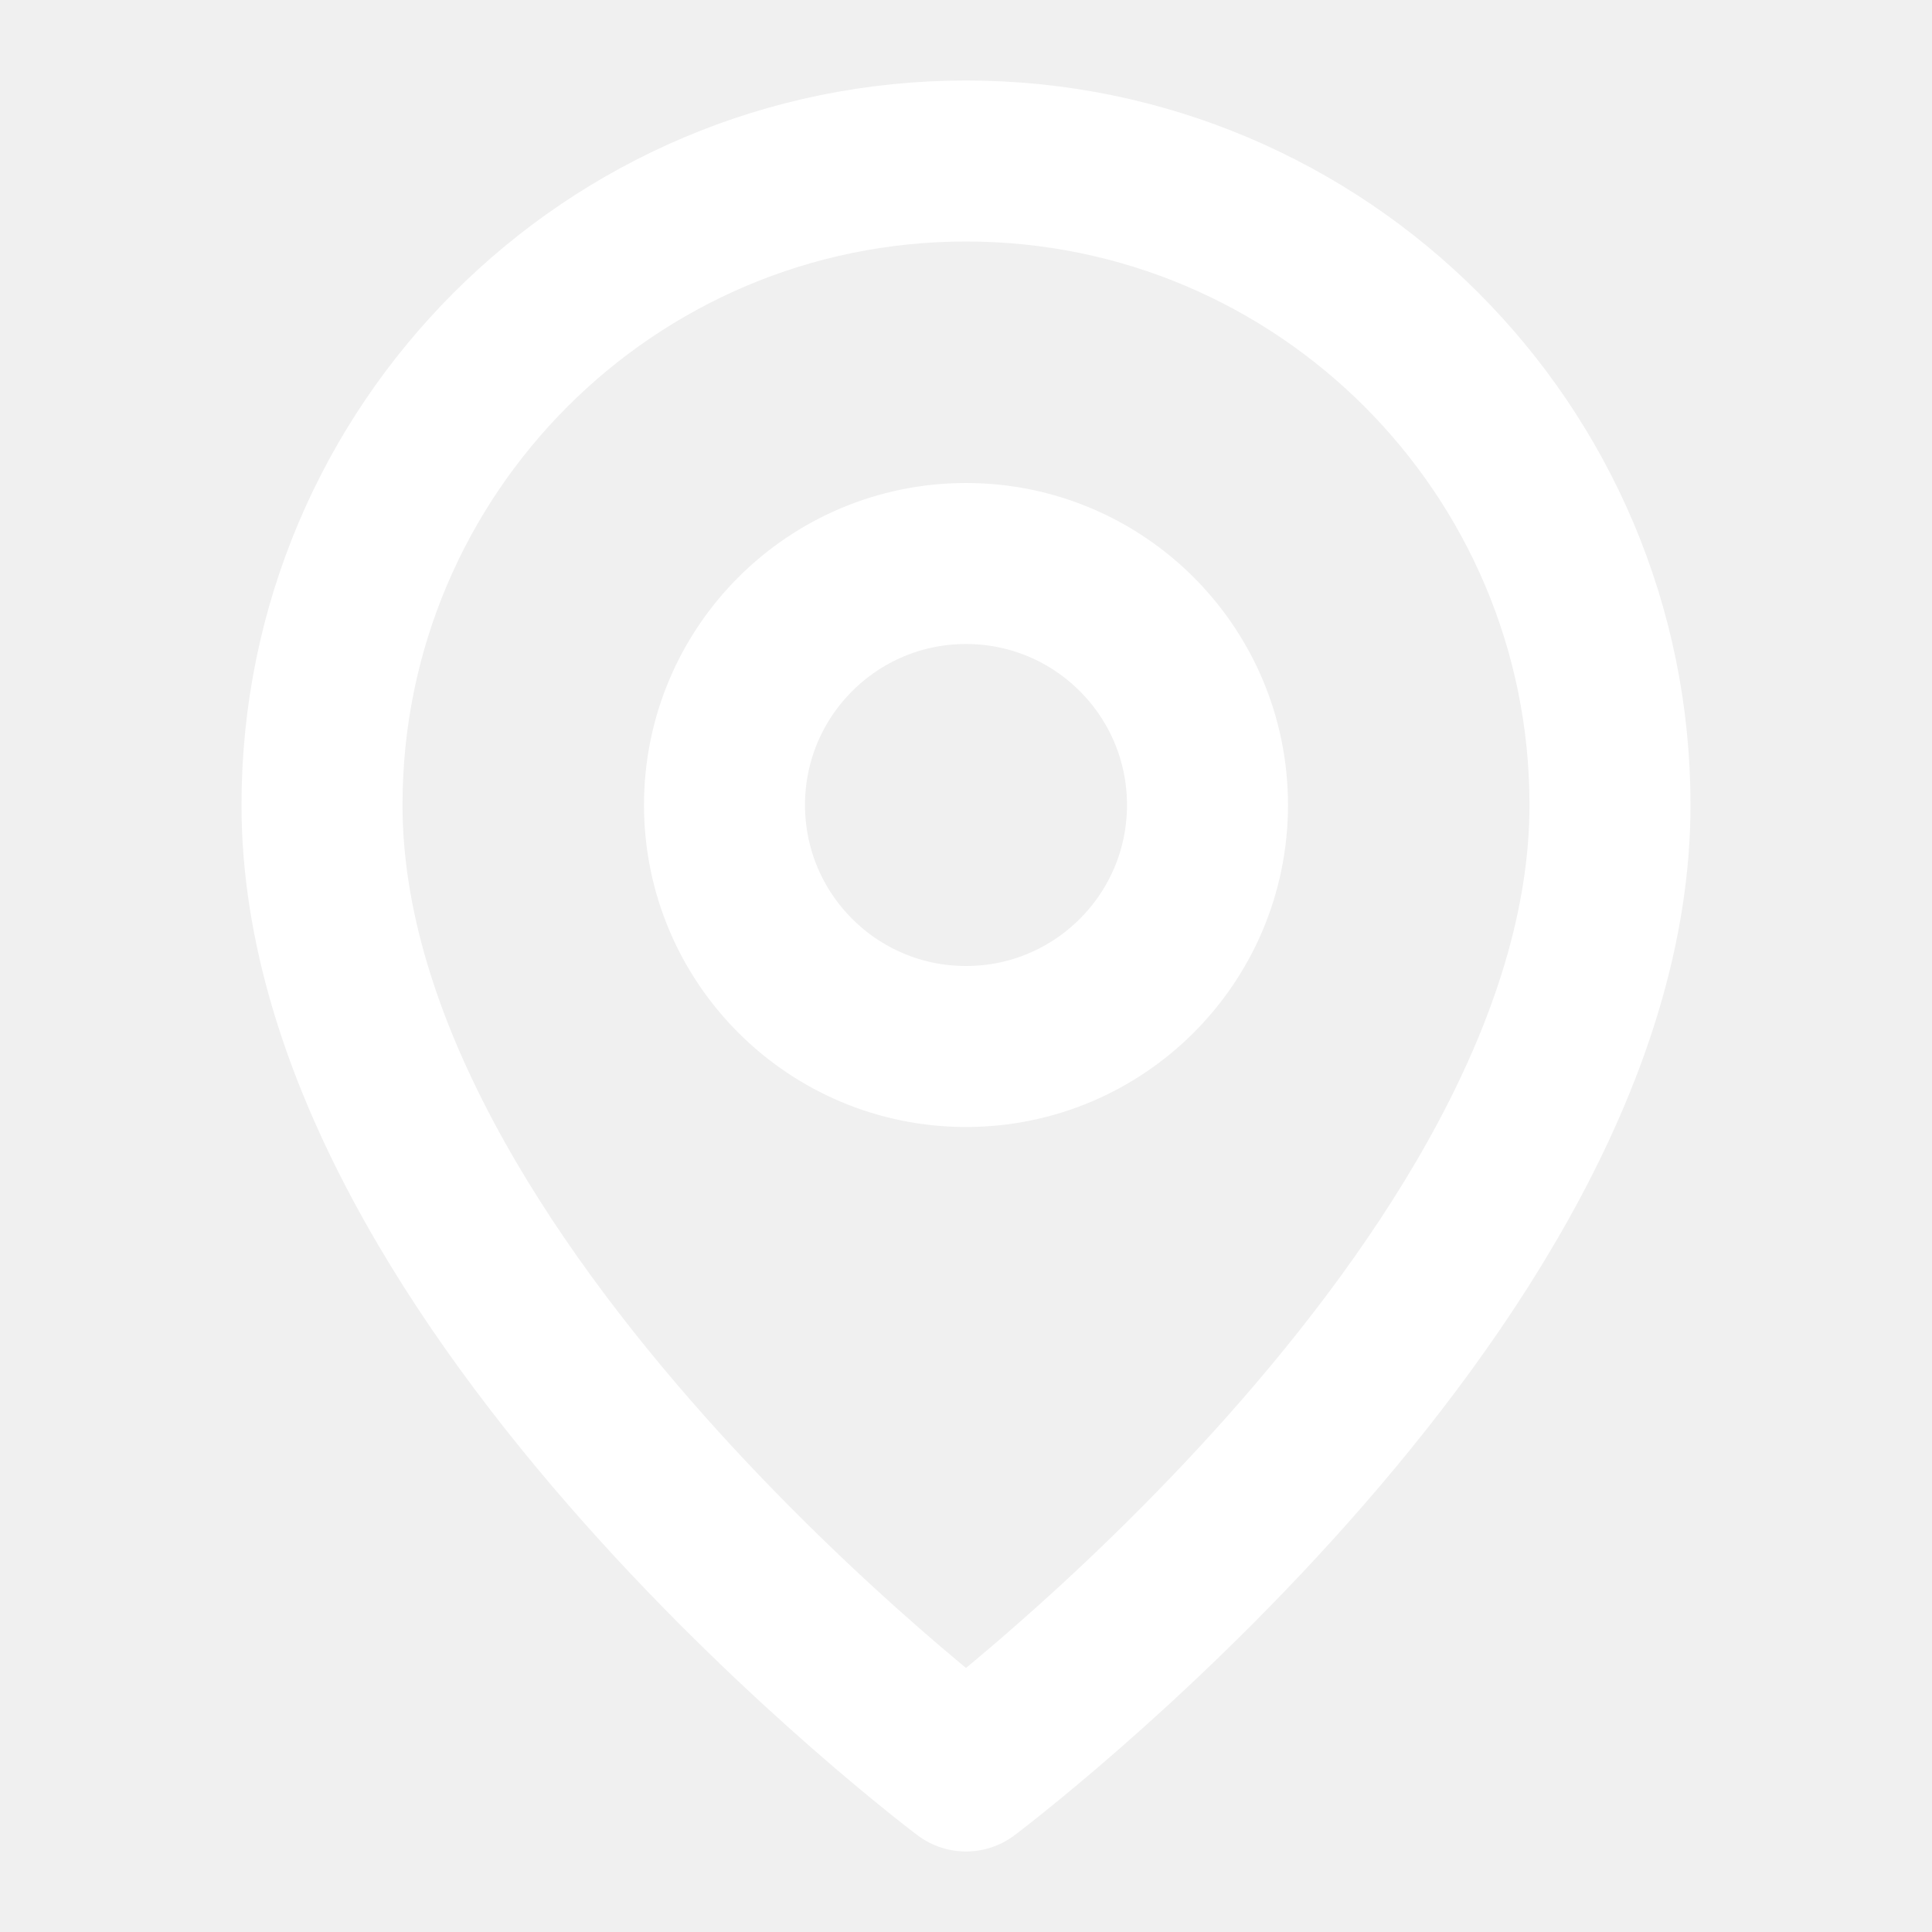
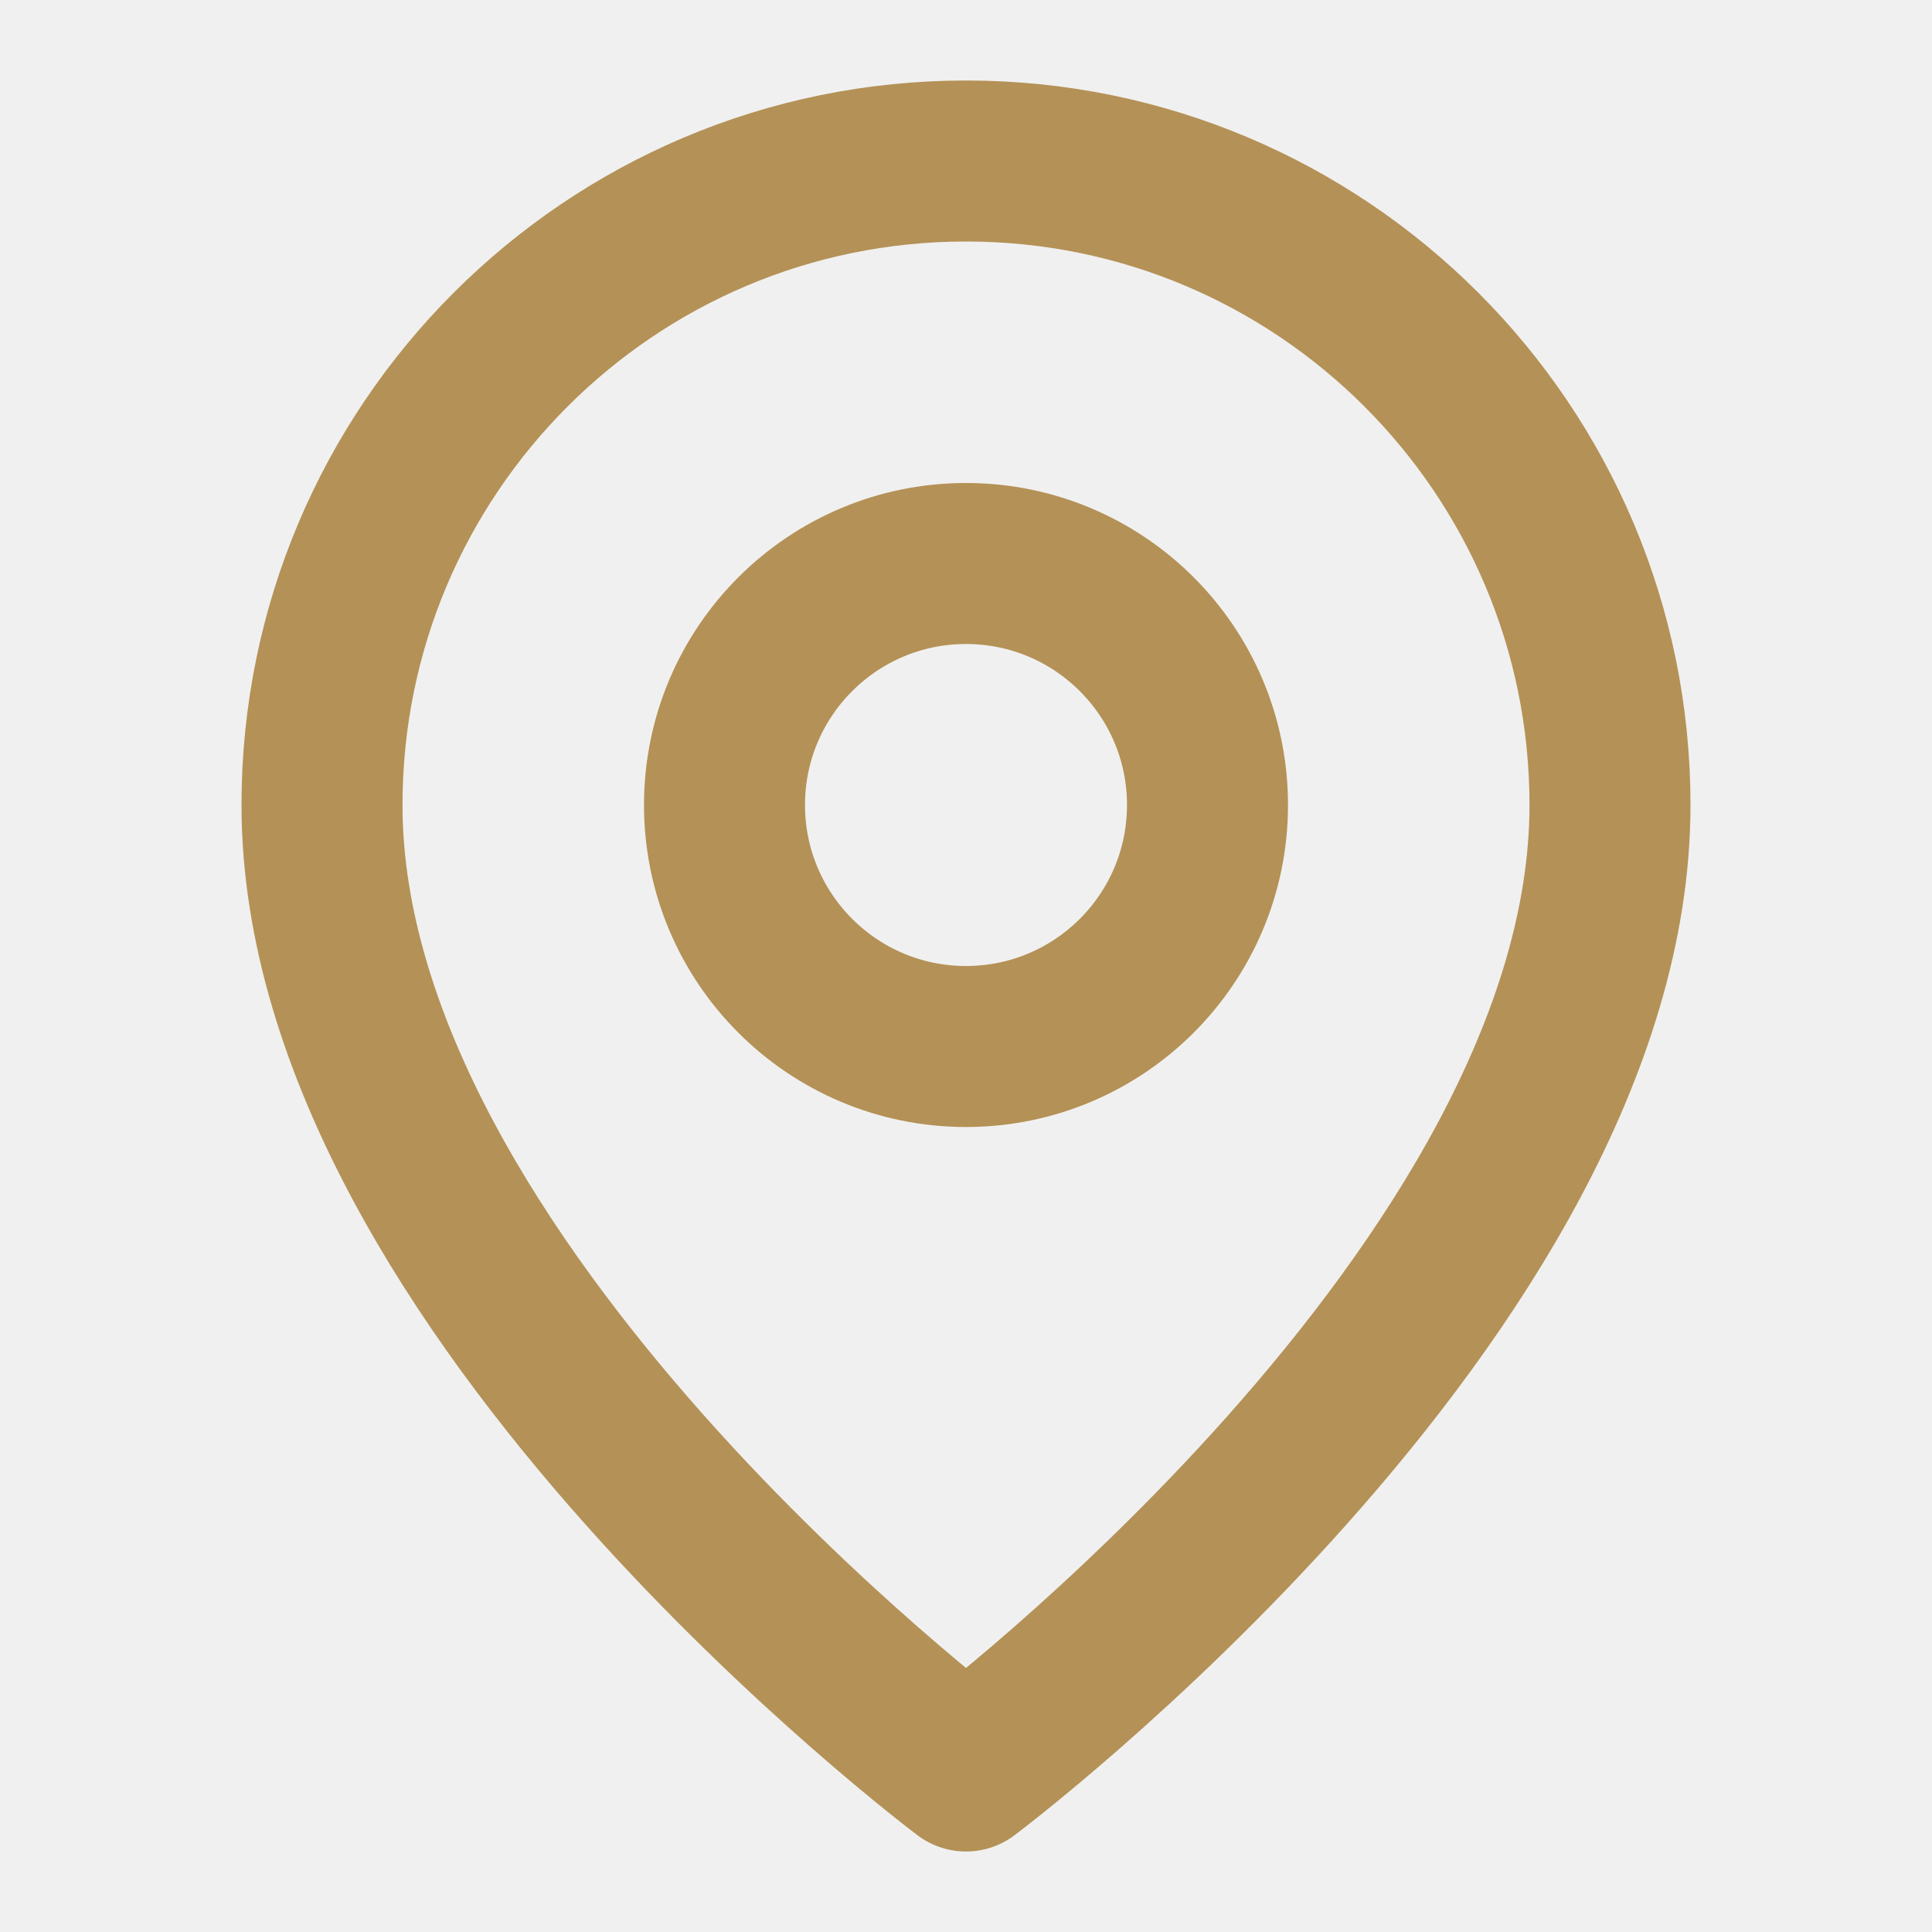
- <svg xmlns="http://www.w3.org/2000/svg" viewBox="0 0 24 24" fill="none" stroke="#ffffff" stroke-width="2" stroke-linecap="round" stroke-linejoin="round">
+ <svg xmlns="http://www.w3.org/2000/svg" viewBox="0 0 24 24" fill="none" stroke="#b49156" stroke-width="2" stroke-linecap="round" stroke-linejoin="round">
  <path d="M20 10c0 6-8 12-8 12s-8-6-8-12a8 8 0 0 1 16 0Z" />
  <circle cx="12" cy="10" r="3" />
</svg>
